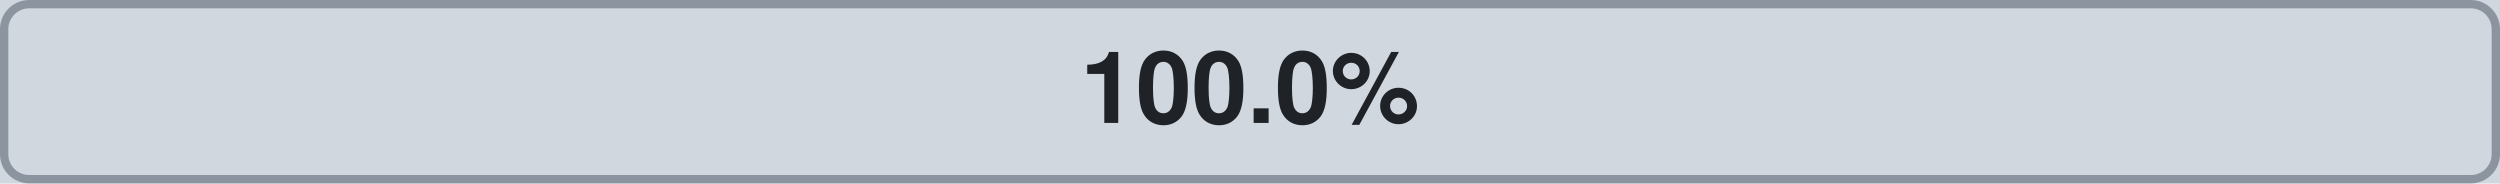
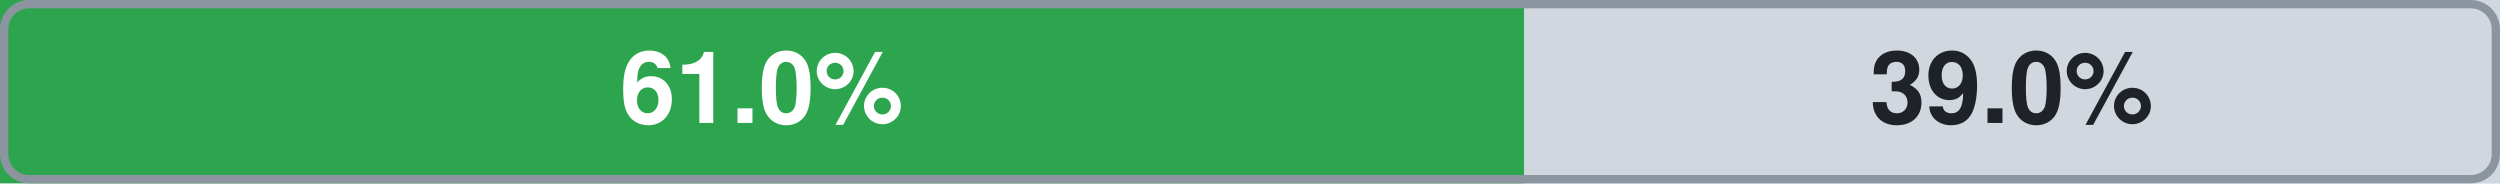
- <svg xmlns="http://www.w3.org/2000/svg" width="300" height="22" viewBox="0 0 300 22" role="img" aria-label="sso: official 0.0%, ours beyond official 0.0%, uncovered 100.0% of 41 attributes">
+ <svg xmlns="http://www.w3.org/2000/svg" width="300" height="22" viewBox="0 0 300 22" role="img" aria-label="sso: official 0.0%, ours beyond official 61.0%, uncovered 39.0% of 41 attributes">
  <rect x="0" y="0" width="300" height="22" rx="3" fill="#d0d7de" />
-   <rect x="0" y="0" width="300" height="22" fill="#d0d7de" />
-   <text x="150" y="12" font-family="-apple-system,BlinkMacSystemFont,'Segoe UI',Helvetica,Arial,sans-serif" font-size="12" font-weight="600" fill="#1f2328" text-anchor="middle" dominant-baseline="central">100.0%</text>
+   <rect x="0" y="0" width="182.9" height="22" fill="#2da44e" />
+   <text x="91.4" y="12" font-family="-apple-system,BlinkMacSystemFont,'Segoe UI',Helvetica,Arial,sans-serif" font-size="12" font-weight="600" fill="#ffffff" text-anchor="middle" dominant-baseline="central">61.0%</text>
+   <rect x="182.9" y="0" width="117.1" height="22" fill="#d0d7de" />
+   <text x="241.4" y="12" font-family="-apple-system,BlinkMacSystemFont,'Segoe UI',Helvetica,Arial,sans-serif" font-size="12" font-weight="600" fill="#1f2328" text-anchor="middle" dominant-baseline="central">39.0%</text>
  <rect x="0.5" y="0.5" width="299" height="21" rx="3" fill="none" stroke="#8c959f" />
</svg>
